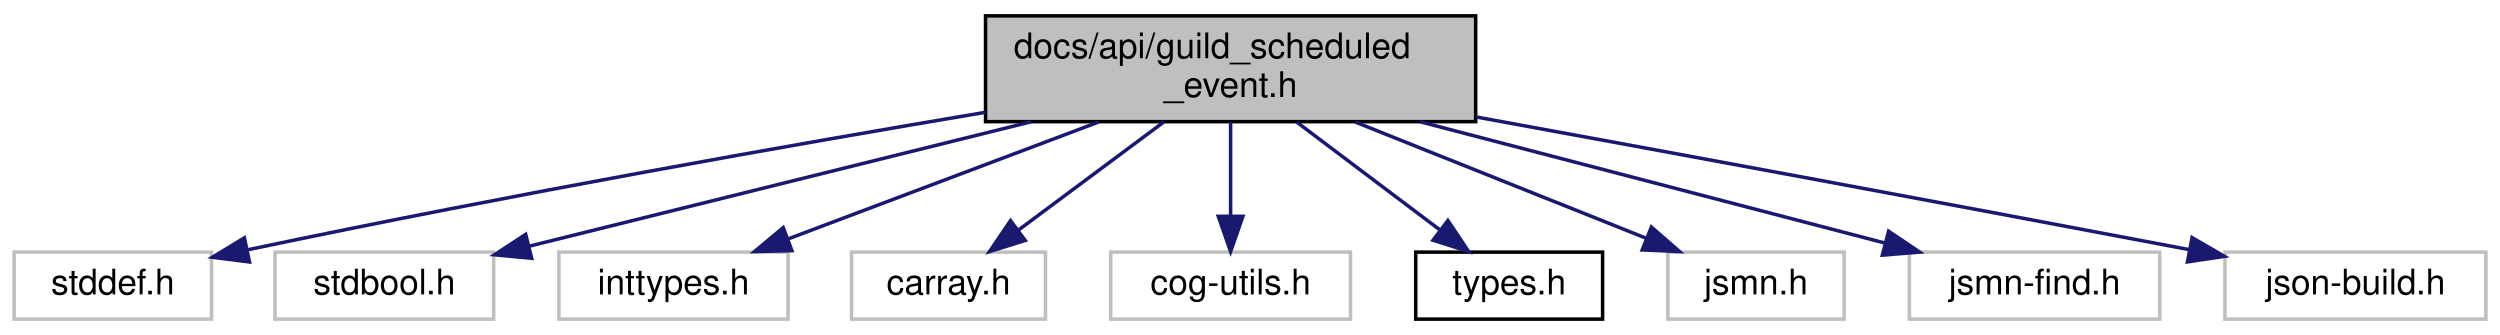
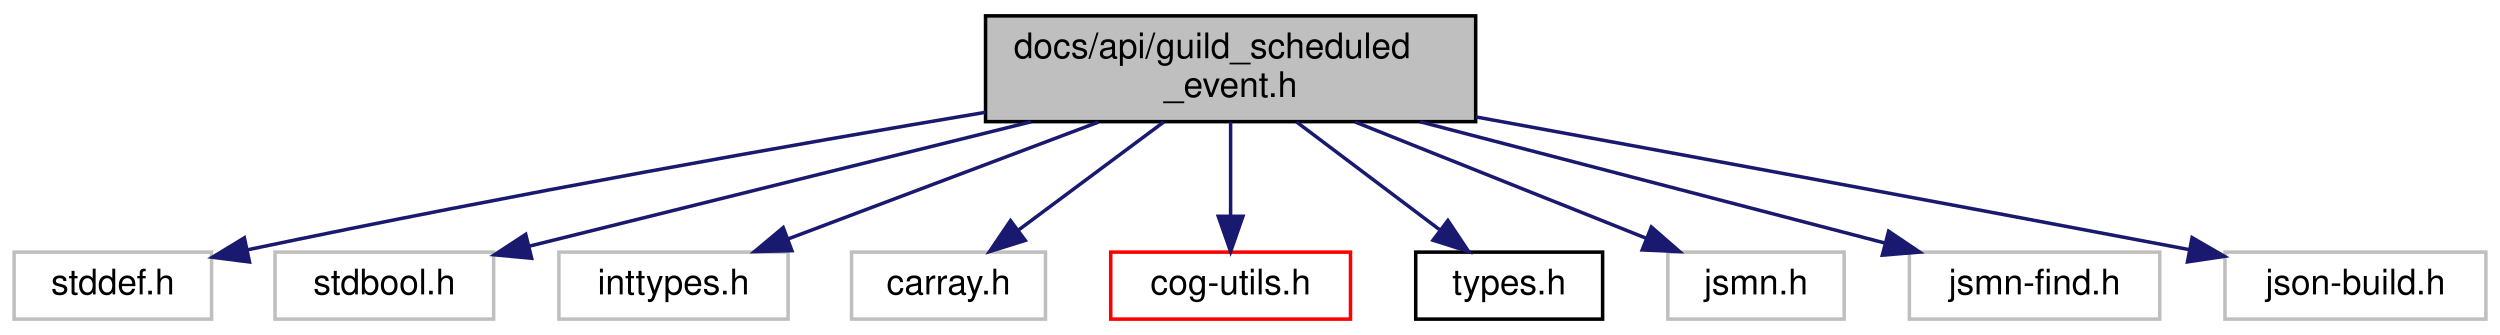
<svg xmlns="http://www.w3.org/2000/svg" xmlns:xlink="http://www.w3.org/1999/xlink" width="709pt" height="95pt" viewBox="0.00 0.00 709.00 95.00">
  <g id="graph0" class="graph" transform="scale(1 1) rotate(0) translate(4 91)">
    <g id="node1" class="node">
      <g id="a_node1">
        <a xlink:title="Generated code.">
          <polygon fill="#bfbfbf" stroke="black" points="275.5,-56.5 275.5,-86.5 414.5,-86.5 414.5,-56.5 275.5,-56.5" />
          <text text-anchor="start" x="283.5" y="-74.5" font-family="Helvetica,sans-Serif" font-size="10.00">docs/api/guild_scheduled</text>
          <text text-anchor="middle" x="345" y="-63.5" font-family="Helvetica,sans-Serif" font-size="10.00">_event.h</text>
        </a>
      </g>
    </g>
    <g id="node2" class="node">
      <g id="a_node2">
        <a xlink:title=" ">
          <polygon fill="none" stroke="#bfbfbf" points="0,-0.5 0,-19.5 56,-19.5 56,-0.5 0,-0.5" />
          <text text-anchor="middle" x="28" y="-7.5" font-family="Helvetica,sans-Serif" font-size="10.00">stddef.h</text>
        </a>
      </g>
    </g>
    <g id="edge1" class="edge">
      <path fill="none" stroke="midnightblue" d="M275.45,-59.15C220.98,-49.99 143.11,-36.29 66.11,-20.14" />
      <polygon fill="midnightblue" stroke="midnightblue" points="66.75,-16.7 56.24,-18.05 65.3,-23.55 66.75,-16.7" />
    </g>
    <g id="node3" class="node">
      <g id="a_node3">
        <a xlink:title=" ">
          <polygon fill="none" stroke="#bfbfbf" points="74,-0.5 74,-19.5 136,-19.5 136,-0.5 74,-0.5" />
          <text text-anchor="middle" x="105" y="-7.5" font-family="Helvetica,sans-Serif" font-size="10.00">stdbool.h</text>
        </a>
      </g>
    </g>
    <g id="edge2" class="edge">
      <path fill="none" stroke="midnightblue" d="M288.43,-56.47C244.7,-45.63 185.2,-30.88 145.98,-21.16" />
      <polygon fill="midnightblue" stroke="midnightblue" points="146.77,-17.75 136.22,-18.74 145.09,-24.54 146.77,-17.75" />
    </g>
    <g id="node4" class="node">
      <g id="a_node4">
        <a xlink:title=" ">
          <polygon fill="none" stroke="#bfbfbf" points="154.5,-0.5 154.5,-19.5 219.5,-19.5 219.5,-0.5 154.5,-0.5" />
          <text text-anchor="middle" x="187" y="-7.5" font-family="Helvetica,sans-Serif" font-size="10.00">inttypes.h</text>
        </a>
      </g>
    </g>
    <g id="edge3" class="edge">
      <path fill="none" stroke="midnightblue" d="M307.56,-56.4C280.81,-46.33 245.18,-32.91 219.6,-23.28" />
      <polygon fill="midnightblue" stroke="midnightblue" points="220.58,-19.91 209.99,-19.66 218.12,-26.46 220.58,-19.91" />
    </g>
    <g id="node5" class="node">
      <g id="a_node5">
        <a xlink:title=" ">
          <polygon fill="none" stroke="#bfbfbf" points="237.5,-0.5 237.5,-19.5 292.5,-19.5 292.5,-0.5 237.5,-0.5" />
          <text text-anchor="middle" x="265" y="-7.5" font-family="Helvetica,sans-Serif" font-size="10.00">carray.h</text>
        </a>
      </g>
    </g>
    <g id="edge4" class="edge">
      <path fill="none" stroke="midnightblue" d="M326.04,-56.4C313.58,-47.13 297.3,-35.03 284.69,-25.65" />
      <polygon fill="midnightblue" stroke="midnightblue" points="286.75,-22.82 276.64,-19.66 282.58,-28.43 286.75,-22.82" />
    </g>
    <g id="node6" class="node">
      <g id="a_node6">
-         <a xlink:title=" ">
-           <polygon fill="none" stroke="#bfbfbf" points="311,-0.5 311,-19.5 379,-19.5 379,-0.5 311,-0.5" />
+         <a xlink:href="cog-utils_8h_source.html" target="_top" xlink:title=" ">
+           <polygon fill="none" stroke="red" points="311,-0.5 311,-19.5 379,-19.5 379,-0.5 311,-0.5" />
          <text text-anchor="middle" x="345" y="-7.5" font-family="Helvetica,sans-Serif" font-size="10.00">cog-utils.h</text>
        </a>
      </g>
    </g>
    <g id="edge5" class="edge">
      <path fill="none" stroke="midnightblue" d="M345,-56.4C345,-48.47 345,-38.46 345,-29.86" />
      <polygon fill="midnightblue" stroke="midnightblue" points="348.5,-29.66 345,-19.66 341.5,-29.66 348.5,-29.66" />
    </g>
    <g id="node7" class="node">
      <g id="a_node7">
        <a xlink:href="types_8h.html" target="_top" xlink:title=" ">
          <polygon fill="none" stroke="black" points="397.5,-0.5 397.5,-19.5 450.5,-19.5 450.5,-0.5 397.5,-0.5" />
          <text text-anchor="middle" x="424" y="-7.5" font-family="Helvetica,sans-Serif" font-size="10.00">types.h</text>
        </a>
      </g>
    </g>
    <g id="edge6" class="edge">
      <path fill="none" stroke="midnightblue" d="M363.72,-56.4C375.91,-47.22 391.79,-35.26 404.19,-25.92" />
      <polygon fill="midnightblue" stroke="midnightblue" points="406.62,-28.47 412.5,-19.66 402.41,-22.88 406.62,-28.47" />
    </g>
    <g id="node8" class="node">
      <g id="a_node8">
        <a xlink:title=" ">
          <polygon fill="none" stroke="#bfbfbf" points="469,-0.5 469,-19.5 519,-19.5 519,-0.5 469,-0.5" />
          <text text-anchor="middle" x="494" y="-7.5" font-family="Helvetica,sans-Serif" font-size="10.00">jsmn.h</text>
        </a>
      </g>
    </g>
    <g id="edge7" class="edge">
      <path fill="none" stroke="midnightblue" d="M380.31,-56.4C405.42,-46.37 438.84,-33.03 462.94,-23.4" />
      <polygon fill="midnightblue" stroke="midnightblue" points="464.33,-26.62 472.32,-19.66 461.73,-20.12 464.33,-26.62" />
    </g>
    <g id="node9" class="node">
      <g id="a_node9">
        <a xlink:title=" ">
          <polygon fill="none" stroke="#bfbfbf" points="537.5,-0.5 537.5,-19.5 608.5,-19.5 608.5,-0.5 537.5,-0.5" />
          <text text-anchor="middle" x="573" y="-7.5" font-family="Helvetica,sans-Serif" font-size="10.00">jsmn-find.h</text>
        </a>
      </g>
    </g>
    <g id="edge8" class="edge">
      <path fill="none" stroke="midnightblue" d="M398.74,-56.47C438.94,-45.99 493.15,-31.84 530.38,-22.12" />
      <polygon fill="midnightblue" stroke="midnightblue" points="531.61,-25.42 540.4,-19.51 529.84,-18.64 531.61,-25.42" />
    </g>
    <g id="node10" class="node">
      <g id="a_node10">
        <a xlink:title=" ">
          <polygon fill="none" stroke="#bfbfbf" points="627,-0.5 627,-19.5 701,-19.5 701,-0.5 627,-0.5" />
          <text text-anchor="middle" x="664" y="-7.5" font-family="Helvetica,sans-Serif" font-size="10.00">json-build.h</text>
        </a>
      </g>
    </g>
    <g id="edge9" class="edge">
      <path fill="none" stroke="midnightblue" d="M414.61,-57.83C467.42,-48.17 542.12,-34.4 616.79,-20.22" />
      <polygon fill="midnightblue" stroke="midnightblue" points="617.68,-23.61 626.85,-18.3 616.37,-16.73 617.68,-23.61" />
    </g>
  </g>
</svg>
